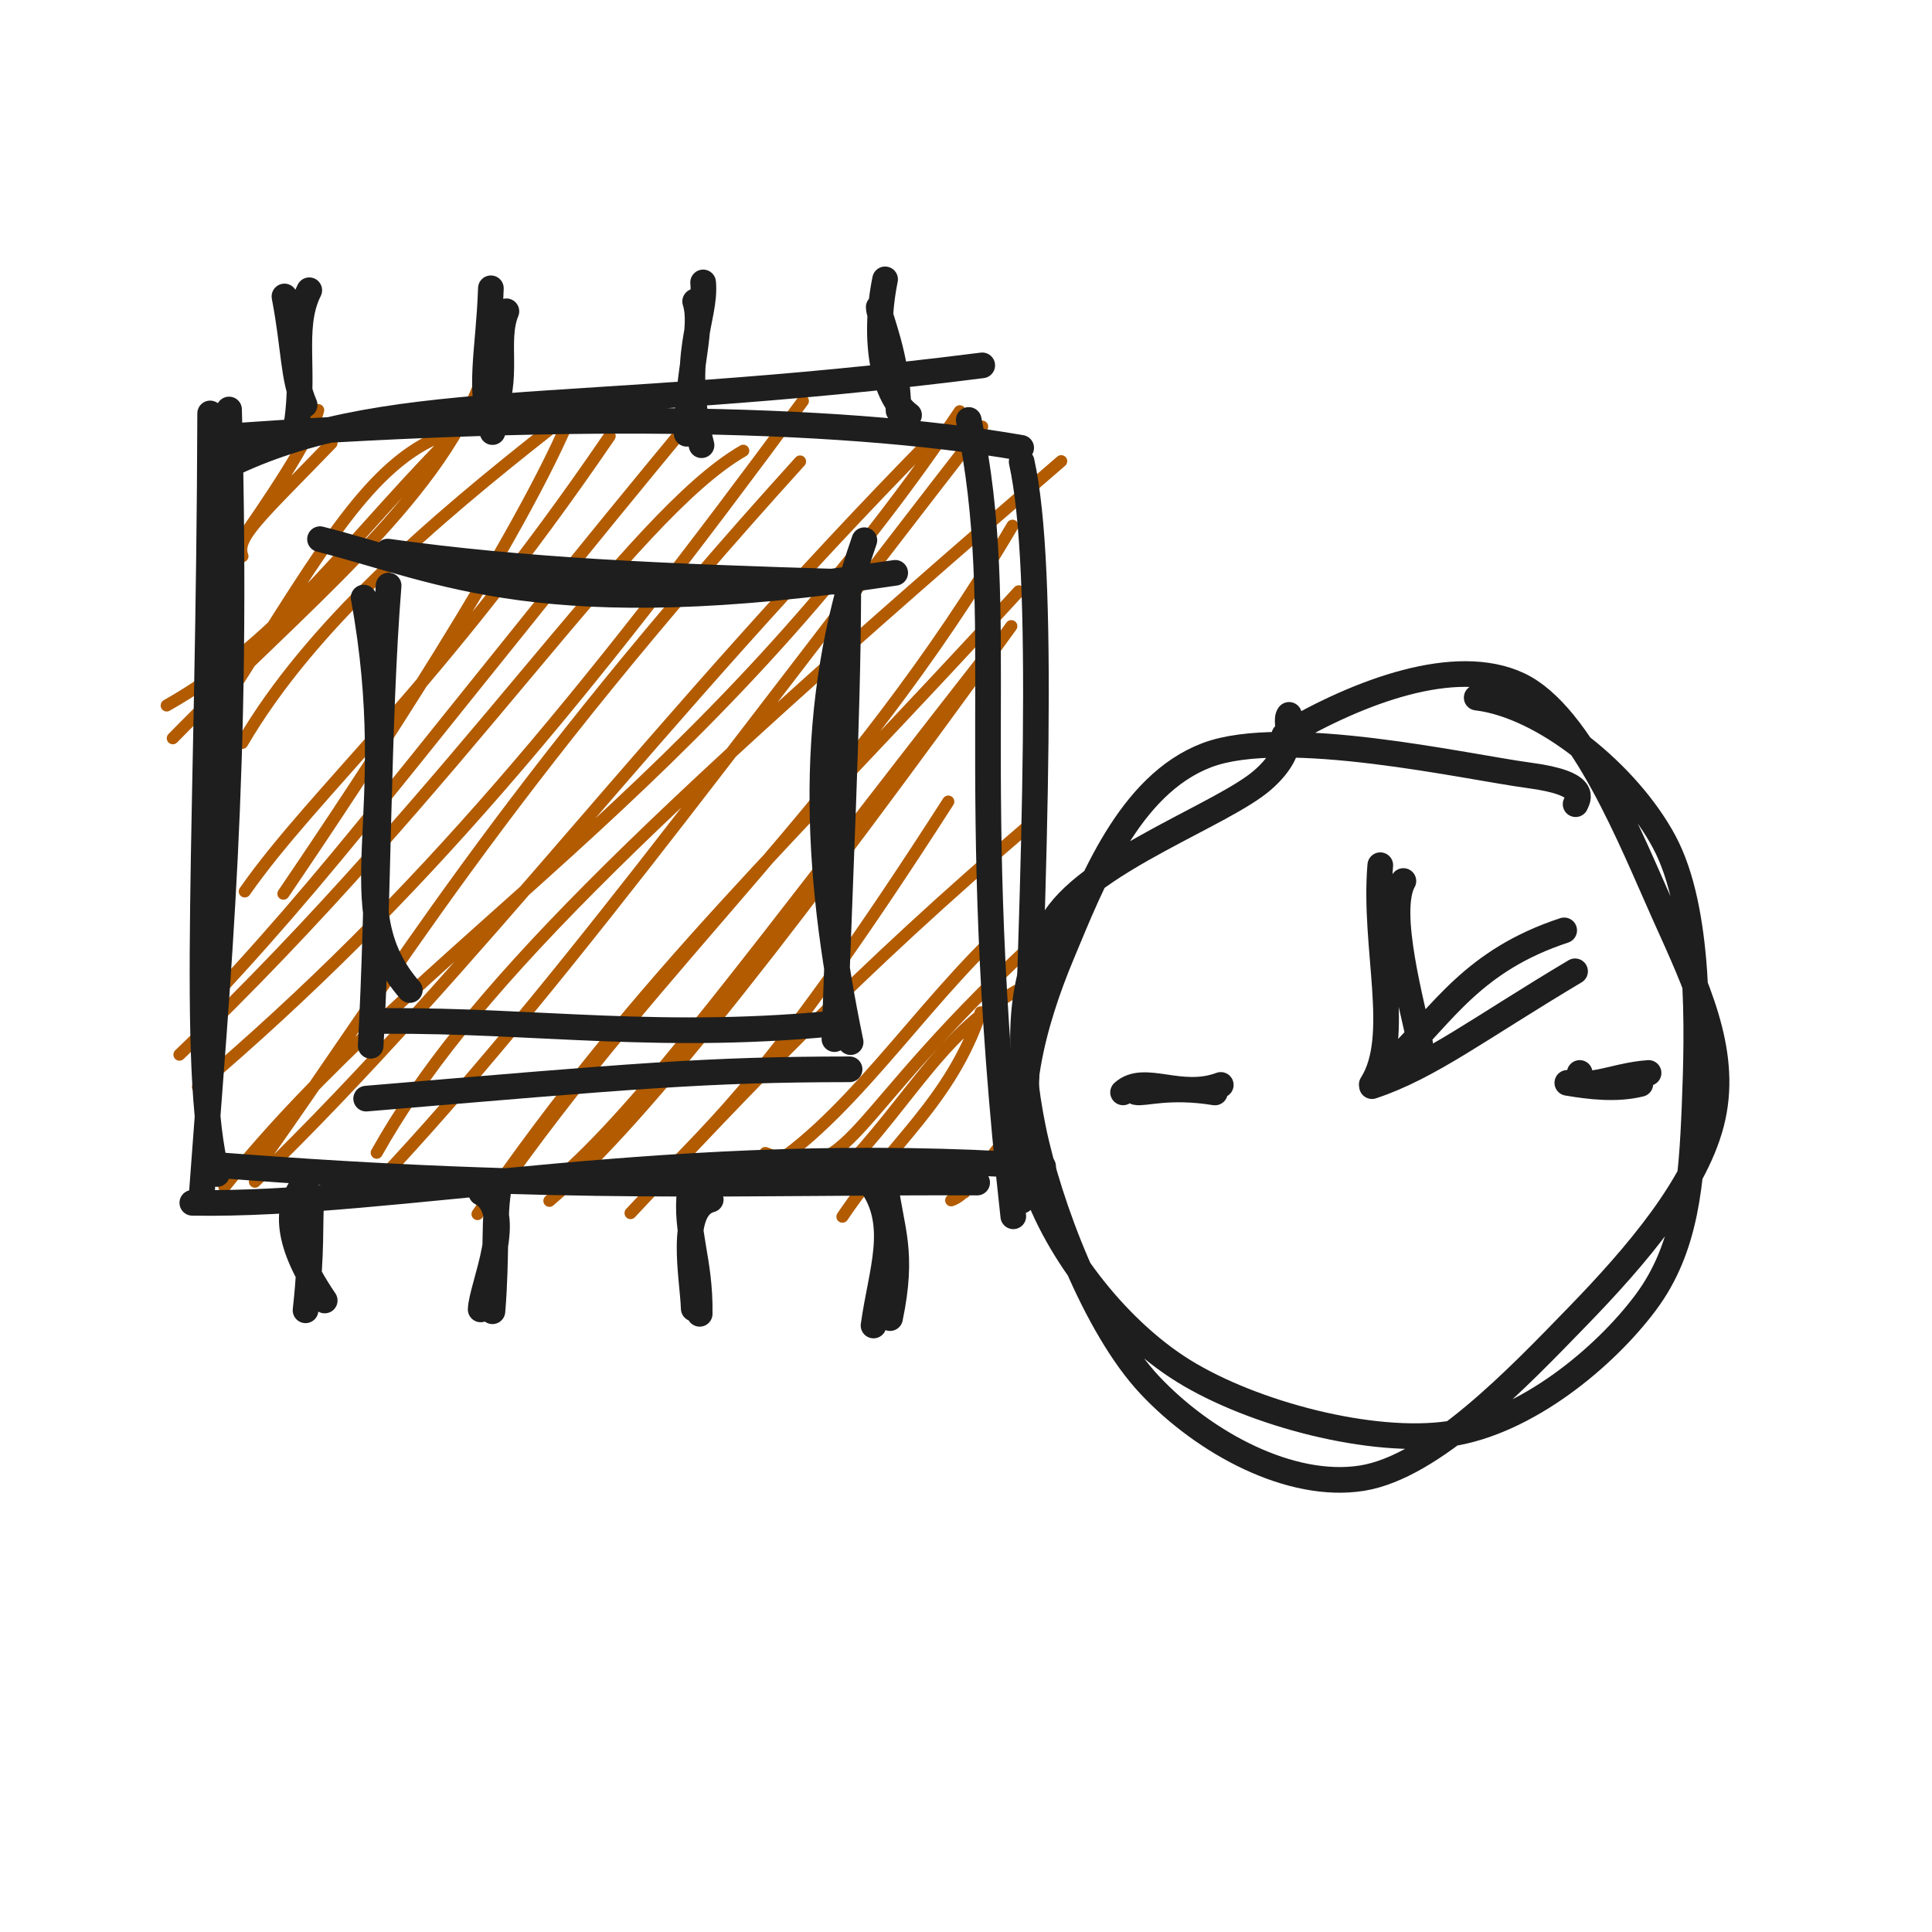
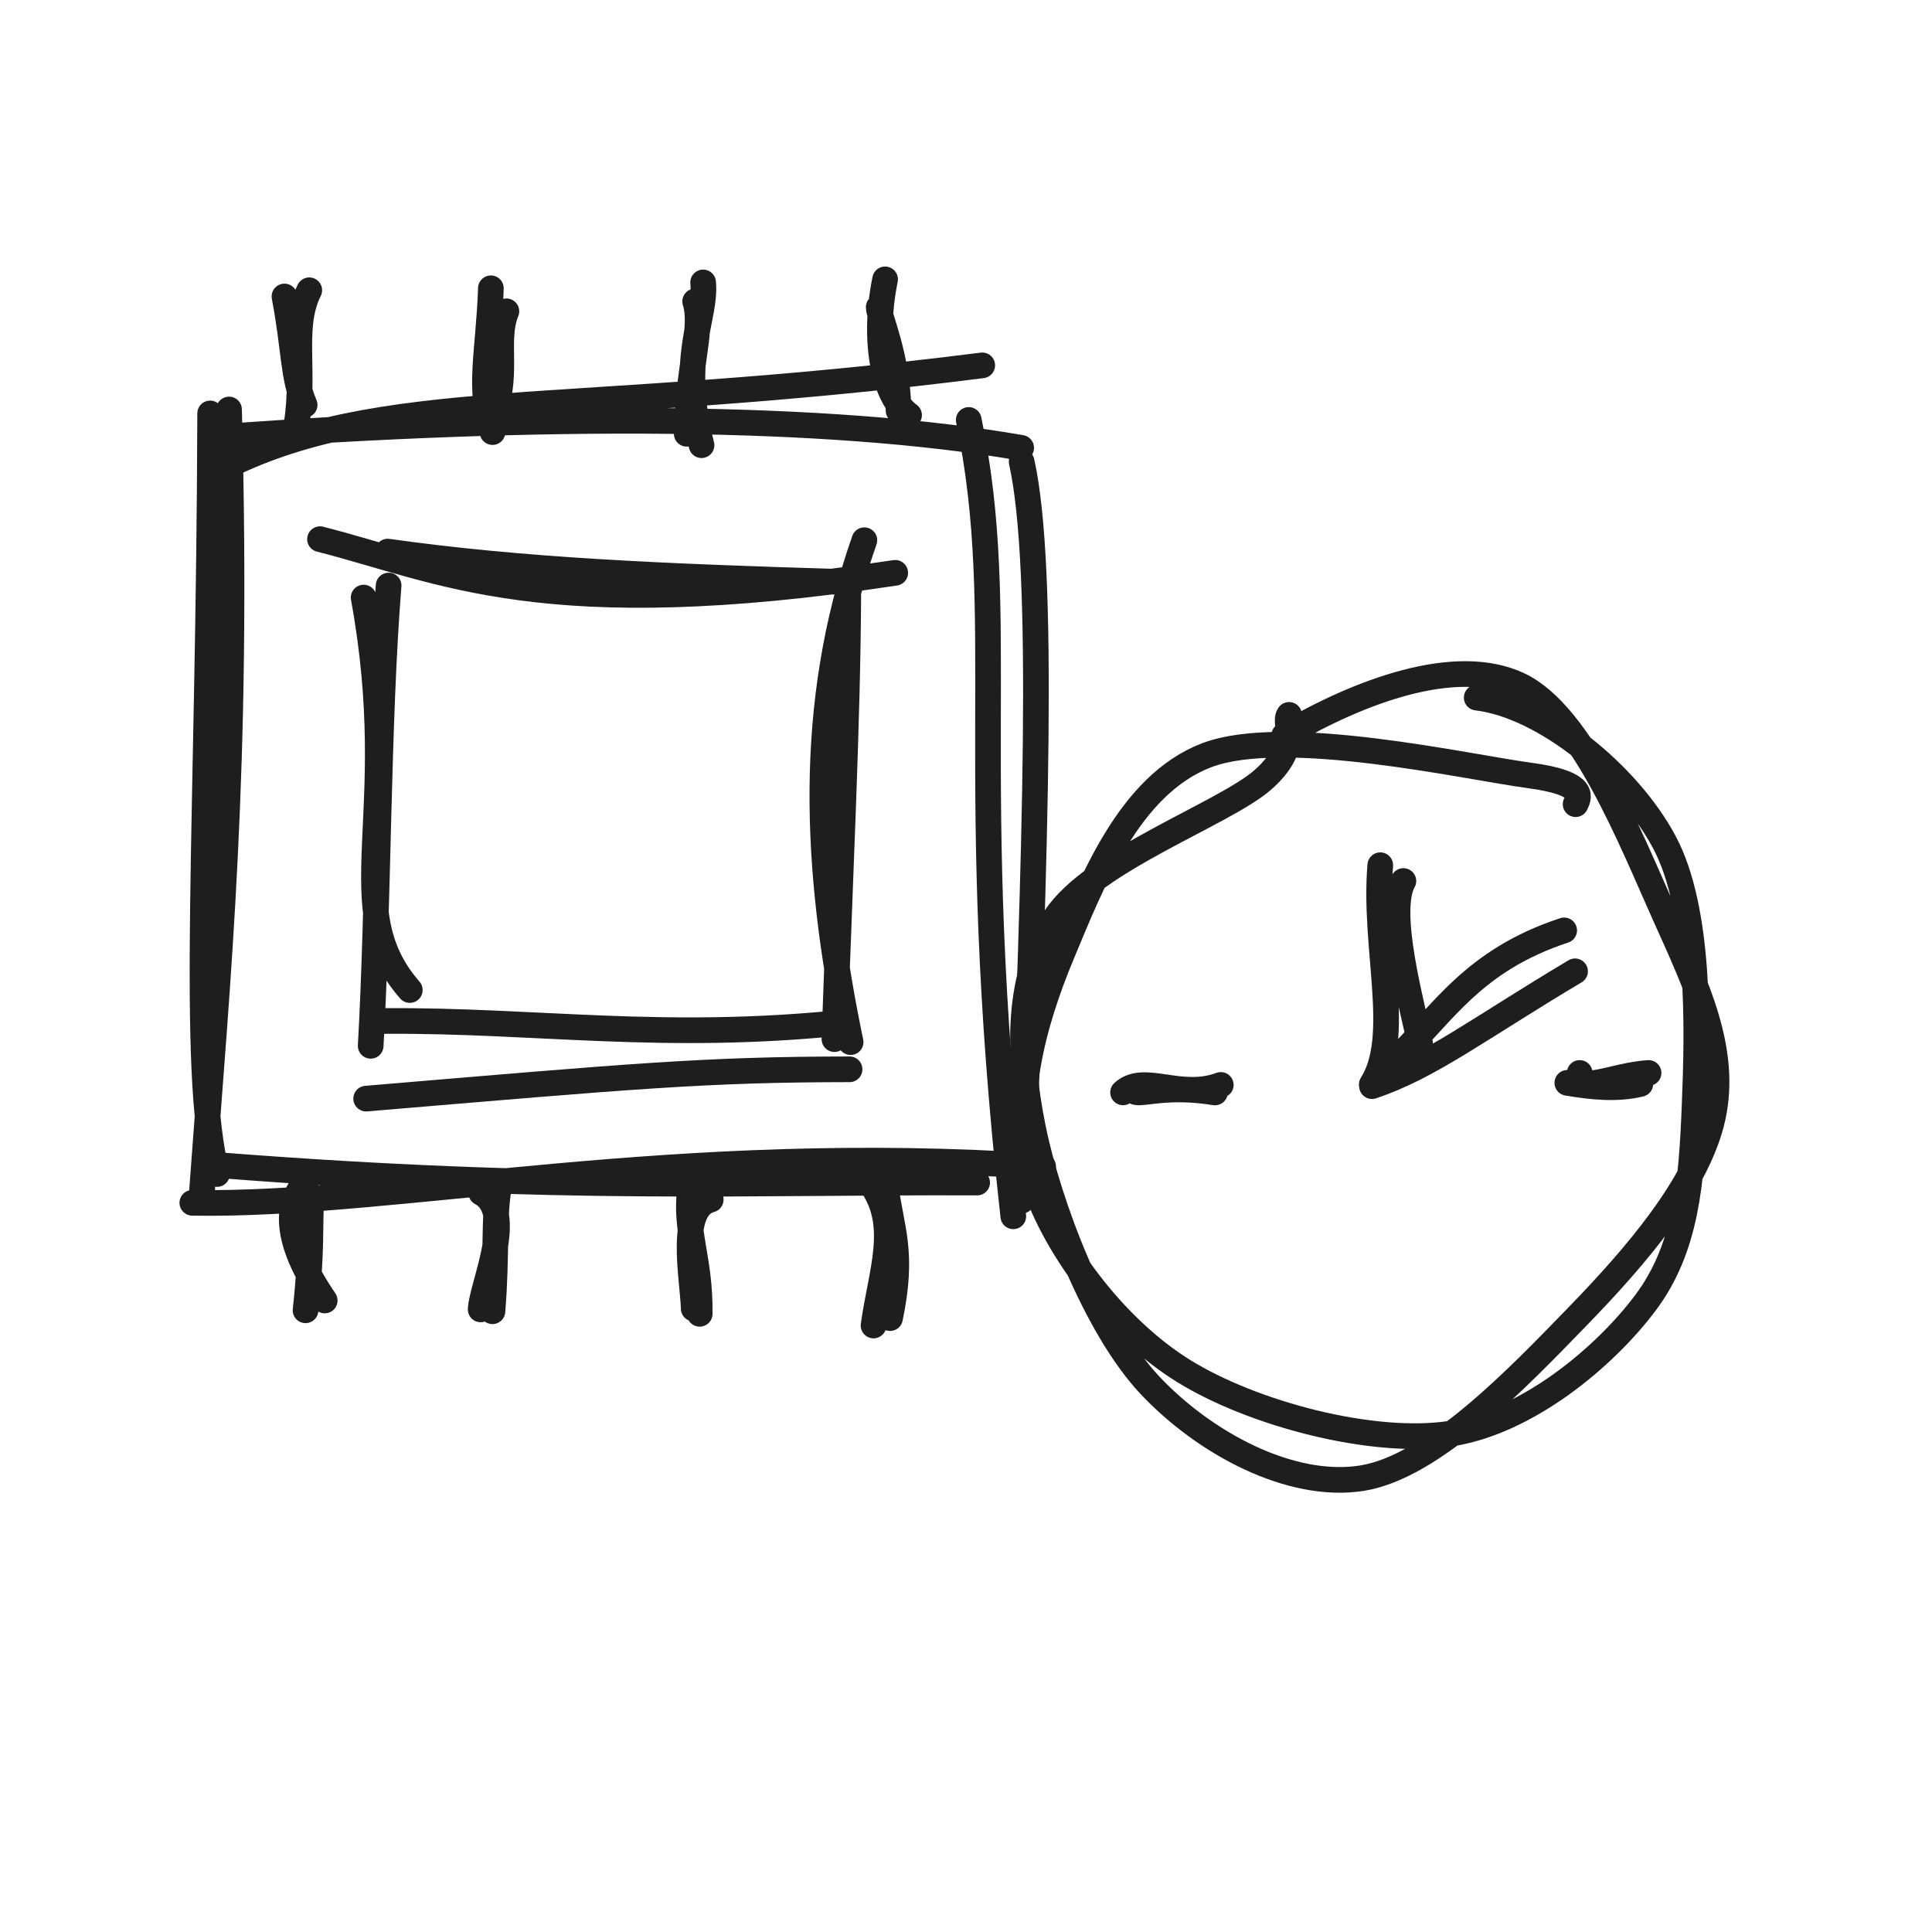
<svg xmlns="http://www.w3.org/2000/svg" width="128" height="128" viewBox="0 0 128 128" role="img">
-   <path d="M15.191 27.78 C15.191 27.78, 15.191 27.78, 15.191 27.78 M15.191 27.78 C15.191 27.78, 15.191 27.78, 15.191 27.78 M16.063 36.85 C15.602 35.619, 17.113 34.373, 21.962 29.36 M15.715 36.149 C17.519 33.577, 20.645 29.015, 21.08 27.169 M11.044 46.739 C18.926 42.297, 23.407 35.332, 30.68 28.164 M15.857 44.984 C21.315 36.432, 24.571 30.647, 29.373 28.83 M11.448 48.911 C19.968 40.218, 28.833 33.267, 31.82 25.344 M16.044 49.222 C20.543 41.523, 28.583 34.584, 36.631 28.274 M18.777 59.21 C24.011 51.524, 34.716 35.305, 37.988 27.08 M16.217 59.06 C20.931 52.338, 29.018 45.565, 40.391 28.893 M11.888 69.874 C30.718 51.879, 41.702 34.193, 49.243 29.863 M14.109 66.077 C23.288 56.287, 29.696 47.206, 46.361 27.121 M17.465 76.77 C25.817 65.03, 33.194 52.433, 53.005 30.574 M13.115 72.015 C27.812 59.486, 38.433 46.604, 53.193 26.568 M14.865 78.641 C27.606 62.675, 46.689 52.408, 63.584 27.247 M16.888 78.291 C31.784 63.821, 43.433 47.682, 61.77 29.039 M24.959 76.372 C30.769 66.034, 41.798 55.111, 70.307 30.555 M23.932 79.492 C35.946 66.965, 47.898 50.35, 65.071 28.264 M32.419 79.78 C44.184 62.841, 56.187 53.279, 67.078 34.831 M31.637 80.435 C42.406 64.719, 52.531 55.548, 67.496 39.176 M36.399 79.559 C42.802 74.143, 53.403 60.262, 67.002 41.483 M36.711 78.347 C42.666 73.263, 49.525 63.65, 65.225 43.568 M43.379 78.526 C47.401 74.199, 51.11 71.359, 62.827 53.107 M41.776 80.37 C49.728 71.881, 56.609 64.553, 68.422 54.464 M50.702 76.389 C56.666 78.74, 55.464 74.248, 69.63 61.427 M48.649 78.577 C54.961 75.897, 59.808 68.041, 65.661 62.303 M54.669 78.755 C59.993 73.638, 61.974 68.676, 67.319 65.651 M55.813 80.608 C59.08 75.735, 62.988 72.927, 64.972 67.071 M63.018 79.524 C64.383 79.075, 65.161 76.831, 67.355 74.729 M63.901 78.995 C64.341 78.231, 65.441 76.569, 67.113 75.343" stroke="#b25b00" stroke-width="0.8" fill="none" stroke-linecap="round" stroke-linejoin="round" />
  <path d="M14.4 31.201 C25.185 25.583, 37.33 27.737, 65.076 24.206 M14.449 28.965 C36.089 27.379, 54.93 27.461, 67.655 29.67 M67.688 30.592 C69.274 37.74, 68.572 56.471, 67.702 79.544 M64.181 27.823 C66.924 40.921, 63.859 51.138, 67.133 80.583 M69.109 77.281 C44.604 75.607, 26.066 79.926, 12.742 79.69 M64.739 78.348 C49.802 78.278, 37.191 78.974, 14.45 77.192 M14.377 77.782 C12.573 70.872, 13.85 54.236, 13.923 27.391 M13.326 79.662 C14.409 64.696, 15.825 51.199, 15.175 27.13" stroke="#1e1e1e" stroke-width="1.7" fill="none" stroke-linecap="round" stroke-linejoin="round" />
  <path d="M21.201 35.721 C29.372 37.796, 35.961 41.477, 59.31 37.951 M25.689 36.544 C34.585 37.8, 43.846 38.201, 55.784 38.554 M57.267 35.791 C53.436 46.734, 53.983 57.635, 56.356 69.043 M56.199 39.477 C56.165 47.775, 55.641 58.366, 55.284 68.844 M56.287 70.844 C46.721 70.852, 41.923 71.297, 24.259 72.787 M56.08 67.725 C43.972 69, 35.497 67.566, 25.455 67.644 M27.151 65.593 C22.369 60.124, 26.757 54.177, 24.092 39.591 M24.559 69.288 C25.082 60.035, 25.022 47.788, 25.747 38.794" stroke="#1e1e1e" stroke-width="1.7" fill="none" stroke-linecap="round" stroke-linejoin="round" />
  <path d="M18.846 19.642 C19.519 23.182, 19.386 24.972, 20.183 26.828 M20.49 19.23 C19.2 21.808, 20.353 24.857, 19.522 28.785" stroke="#1e1e1e" stroke-width="1.7" fill="none" stroke-linecap="round" stroke-linejoin="round" />
  <path d="M32.522 19.1 C32.377 23.372, 31.655 25.676, 32.631 28.627 M33.55 20.624 C32.724 22.654, 33.822 25.032, 32.507 27.825" stroke="#1e1e1e" stroke-width="1.7" fill="none" stroke-linecap="round" stroke-linejoin="round" />
  <path d="M46.584 18.711 C46.811 21.083, 44.96 23.562, 46.478 29.496 M46.056 19.97 C46.611 21.724, 45.585 24.291, 45.498 28.739" stroke="#1e1e1e" stroke-width="1.7" fill="none" stroke-linecap="round" stroke-linejoin="round" />
  <path d="M58.64 18.508 C57.795 22.685, 58.577 26.322, 60.228 27.504 M58.217 20.35 C58.218 20.982, 59.454 23.485, 59.532 27.206" stroke="#1e1e1e" stroke-width="1.7" fill="none" stroke-linecap="round" stroke-linejoin="round" />
  <path d="M20.292 78.218 C19.016 79.705, 18.642 81.938, 21.513 86.161 M20.633 79.292 C20.503 81.297, 20.686 82.742, 20.243 86.811" stroke="#1e1e1e" stroke-width="1.7" fill="none" stroke-linecap="round" stroke-linejoin="round" />
  <path d="M31.884 79.028 C34.235 80.283, 31.892 85.254, 31.846 86.752 M33.075 78.541 C32.688 80.49, 32.934 83.15, 32.626 86.874" stroke="#1e1e1e" stroke-width="1.7" fill="none" stroke-linecap="round" stroke-linejoin="round" />
  <path d="M47.088 79.477 C44.926 80.044, 45.891 84.603, 45.962 86.698 M45.705 78.858 C45.376 81.611, 46.41 83.44, 46.356 87.044" stroke="#1e1e1e" stroke-width="1.7" fill="none" stroke-linecap="round" stroke-linejoin="round" />
  <path d="M57.697 78.421 C59.662 81.157, 58.375 84.221, 57.874 87.818 M58.664 78.496 C59.041 81.481, 59.889 82.913, 58.967 87.329" stroke="#1e1e1e" stroke-width="1.7" fill="none" stroke-linecap="round" stroke-linejoin="round" />
  <path d="M97.835 46.218 C102.26 46.74, 107.856 51.274, 110.262 55.783 C112.668 60.292, 112.478 68.186, 112.271 73.272 C112.065 78.359, 111.73 82.683, 109.024 86.303 C106.318 89.923, 101.14 94.24, 96.036 94.993 C90.932 95.746, 83.019 93.687, 78.4 90.821 C73.781 87.955, 69.661 82.404, 68.323 77.795 C66.985 73.185, 68.434 67.79, 70.372 63.164 C72.309 58.537, 74.791 52.002, 79.947 50.036 C85.103 48.07, 97.234 50.829, 101.307 51.37 C105.381 51.91, 104.504 52.953, 104.388 53.279 M85.081 48.719 C90.032 45.812, 96.429 43.402, 100.626 45.375 C104.823 47.347, 108.12 55.783, 110.262 60.553 C112.405 65.323, 114.443 69.547, 113.481 73.996 C112.519 78.445, 108.364 83.257, 104.49 87.246 C100.616 91.236, 94.957 97.179, 90.238 97.932 C85.518 98.684, 79.807 95.63, 76.174 91.763 C72.541 87.896, 69.481 79.888, 68.438 74.729 C67.394 69.57, 67.379 64.649, 69.911 60.81 C72.444 56.971, 81.051 53.936, 83.634 51.695 C86.216 49.454, 85.003 47.899, 85.404 47.363" stroke="#1e1e1e" stroke-width="1.7" fill="none" stroke-linecap="round" stroke-linejoin="round" />
  <path d="M92.978 58.369 C91.826 60.422, 93.556 66.556, 94.087 69.147 M91.447 57.322 C90.983 62.77, 92.914 68.671, 90.882 71.85 M92.475 70.204 C95.617 67.126, 97.61 63.622, 103.631 61.64 M90.897 71.96 C94.695 70.702, 98.025 68.121, 104.352 64.352" stroke="#1e1e1e" stroke-width="1.7" fill="none" stroke-linecap="round" stroke-linejoin="round" />
  <path d="M74.406 72.373 C75.81 71.099, 78.183 72.887, 80.88 71.879 M75.269 72.359 C75.797 72.48, 77.454 71.884, 80.492 72.379" stroke="#1e1e1e" stroke-width="1.7" fill="none" stroke-linecap="round" stroke-linejoin="round" />
  <path d="M104.659 71.086 C104.503 72.547, 106.809 71.243, 109.222 71.086 M103.839 71.741 C105.321 71.994, 107.089 72.207, 108.678 71.813" stroke="#1e1e1e" stroke-width="1.7" fill="none" stroke-linecap="round" stroke-linejoin="round" />
</svg>
